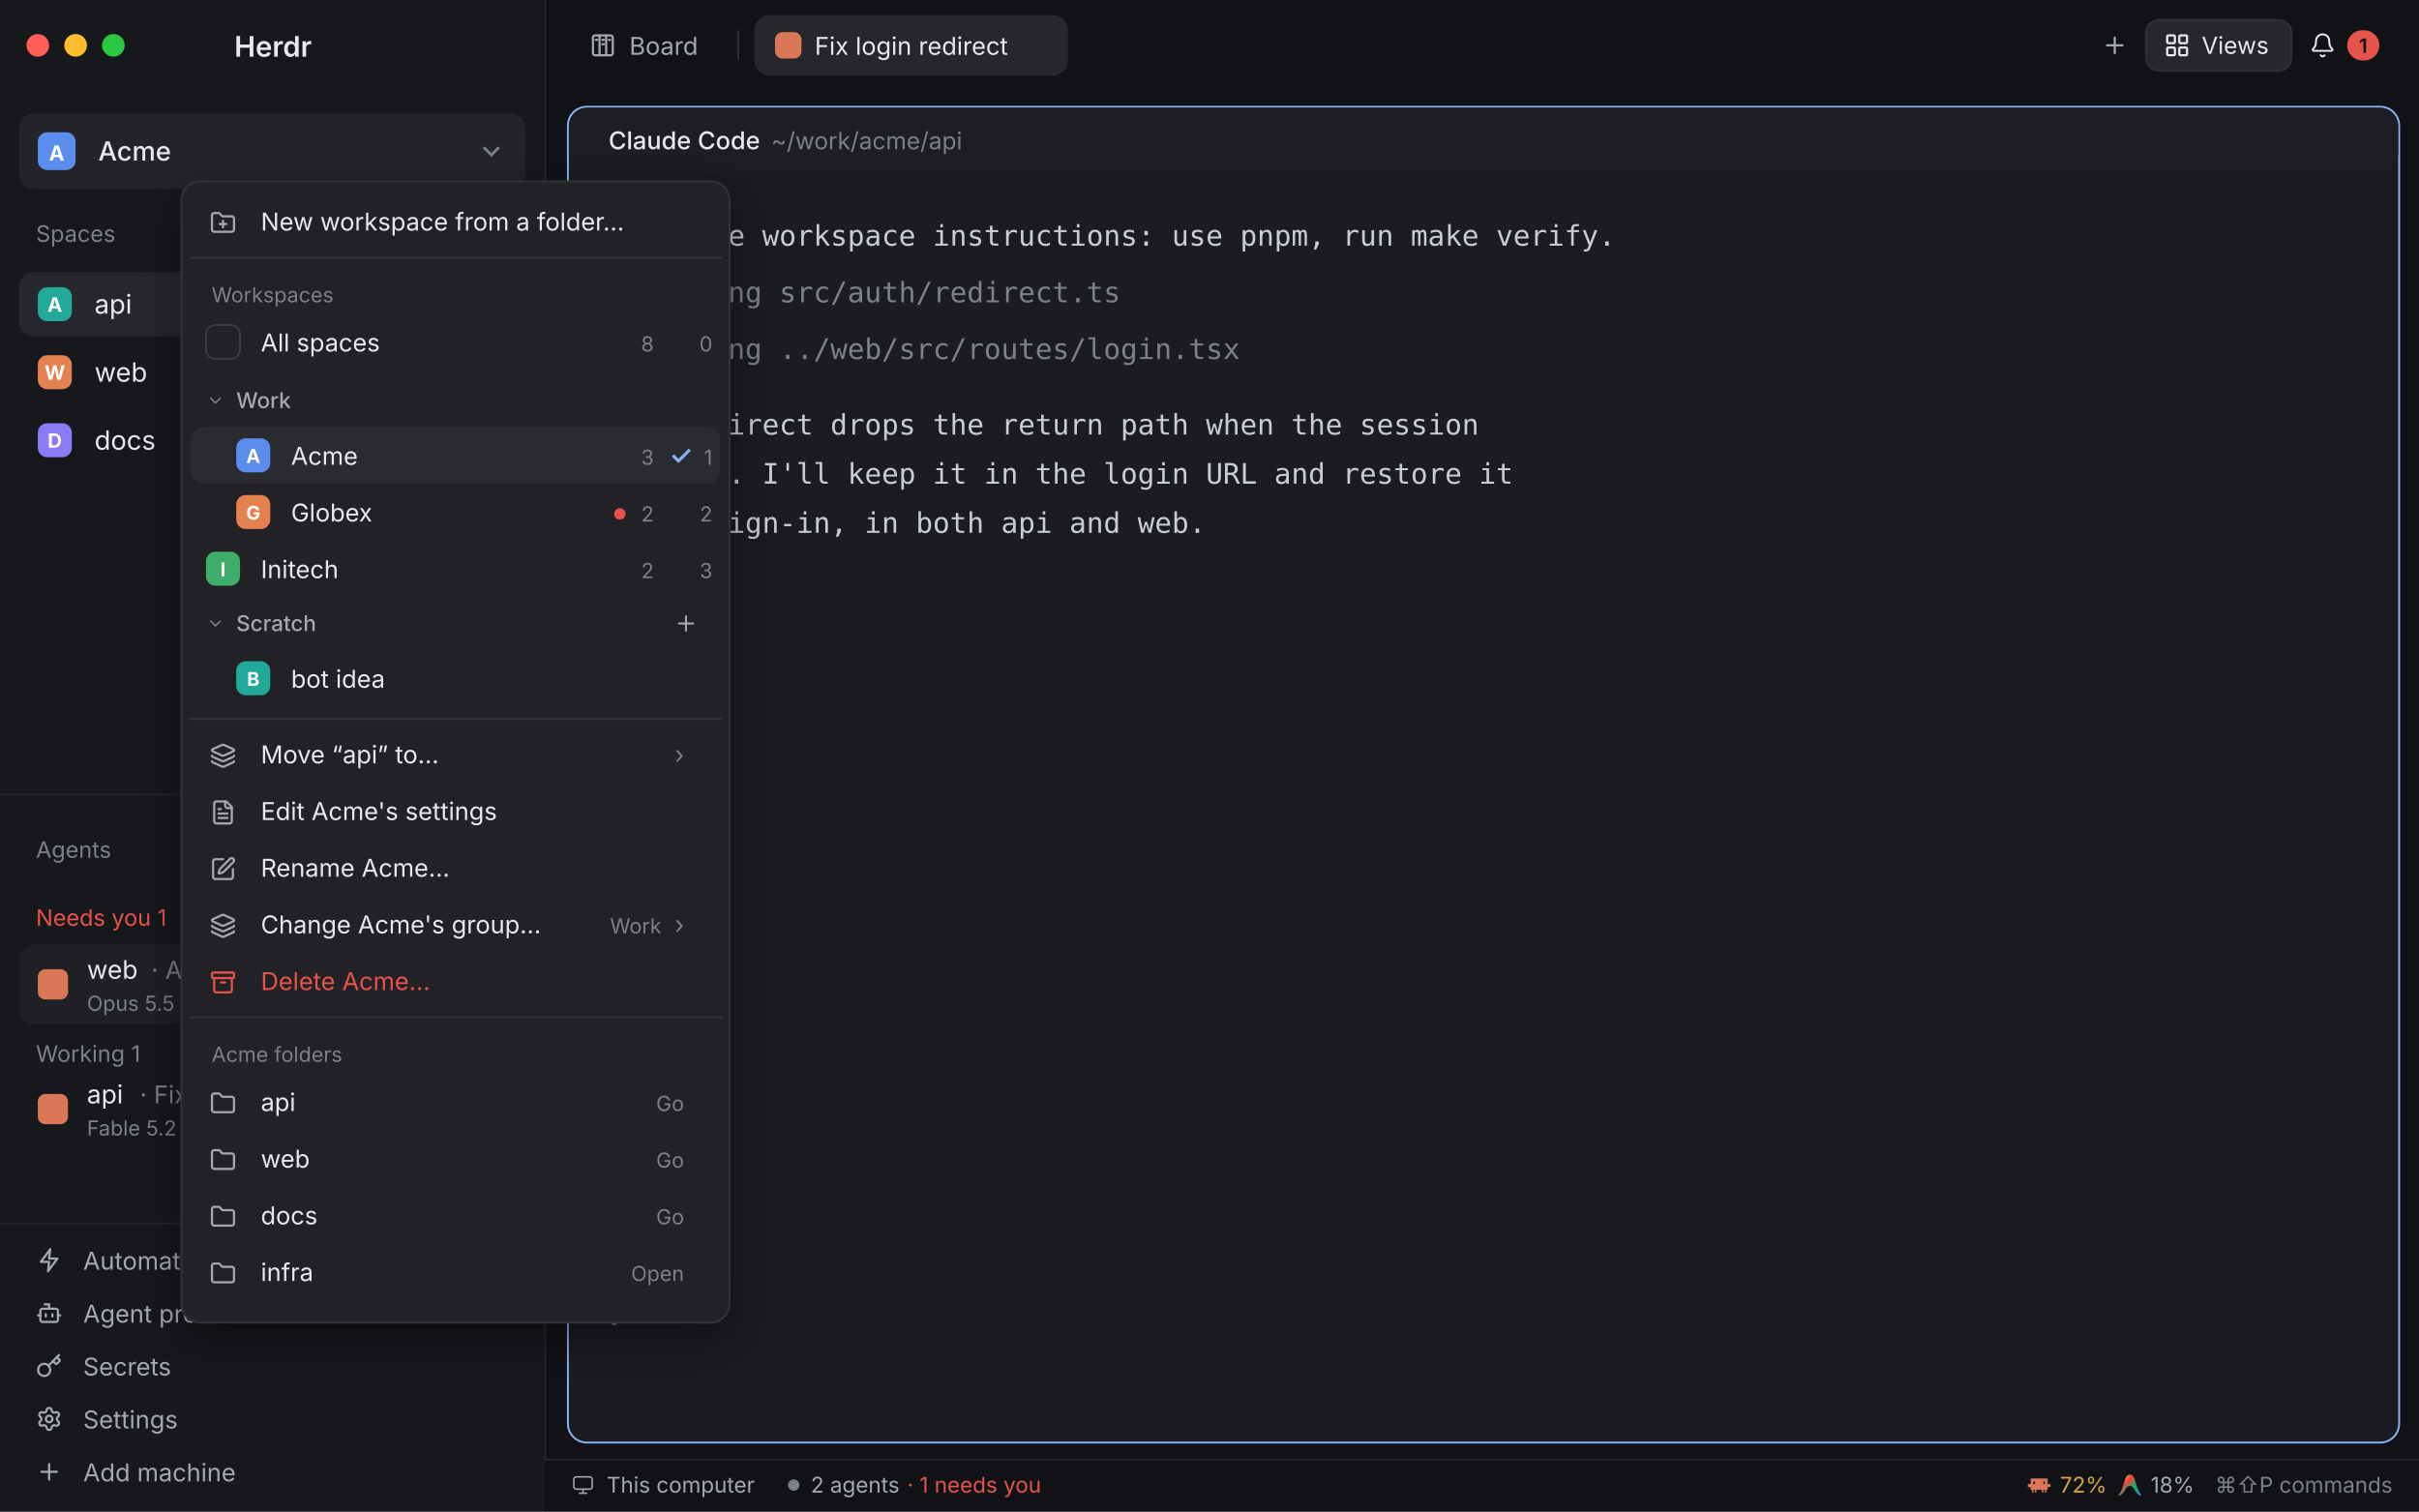
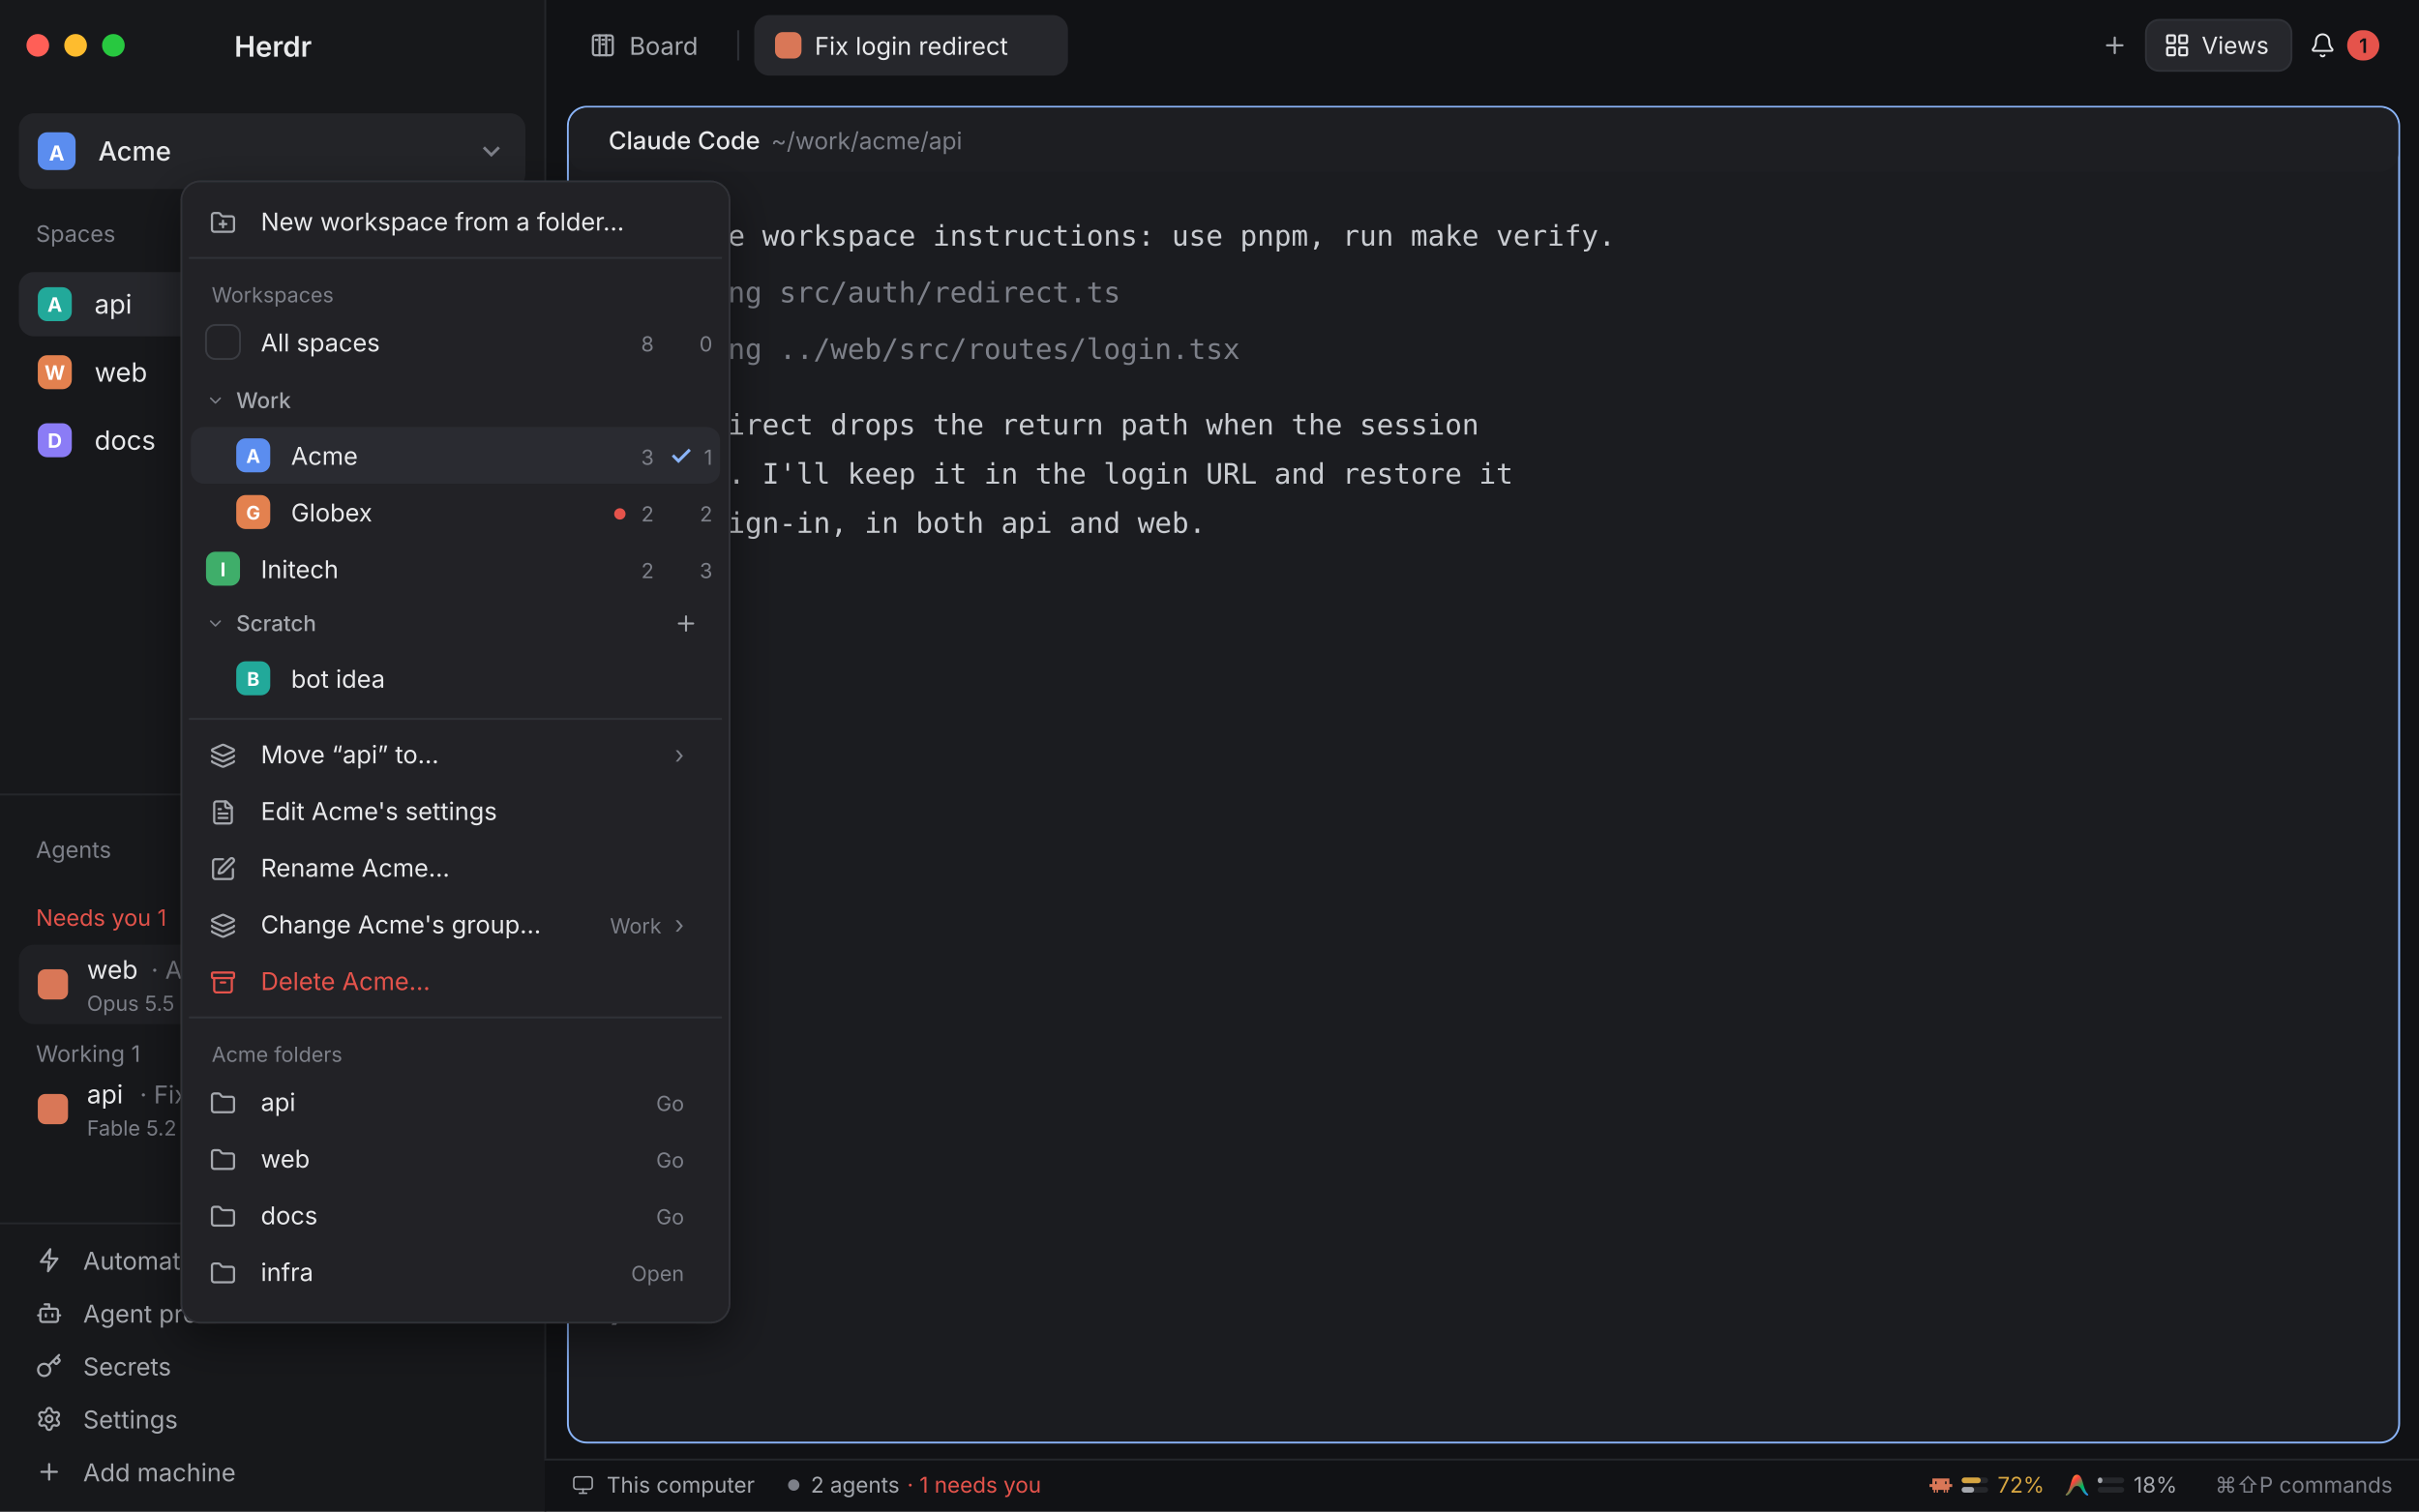
<svg xmlns="http://www.w3.org/2000/svg" width="1280" height="800" viewBox="0 0 1280 800" font-family="Geist, -apple-system, 'Helvetica Neue', sans-serif">
  <defs>
    <filter id="shadow" x="-20%" y="-20%" width="140%" height="140%">
      <feDropShadow dx="0" dy="8" stdDeviation="12" flood-color="#000" flood-opacity="0.45" />
    </filter>
  </defs>
  <rect width="1280" height="800" fill="#111215" />
  <rect width="288" height="800" fill="#17181b" />
  <rect x="288" width="1" height="800" fill="#25272b" />
  <circle cx="20" cy="24" r="6" fill="#ff5f57" />
  <circle cx="40" cy="24" r="6" fill="#febc2e" />
  <circle cx="60" cy="24" r="6" fill="#28c840" />
  <text x="124" y="30" fill="#e8e9eb" font-size="15" font-weight="600">Herdr</text>
  <rect x="10" y="60" width="268" height="40" rx="8" fill="#232428" />
  <rect x="20" y="70" width="20" height="20" rx="5" fill="#5b8def" />
  <text x="30" y="85" fill="#fff" font-size="11" font-weight="700" text-anchor="middle">A</text>
  <text x="52" y="85" fill="#e8e9eb" font-size="14" font-weight="500">Acme</text>
  <path d="M256 78 l4 4 l4 -4" stroke="#7d8089" stroke-width="1.5" fill="none" />
  <text x="19" y="128" fill="#7d8089" font-size="12">Spaces</text>
  <text x="256" y="129" fill="#7d8089" font-size="16">+</text>
  <rect x="10" y="144" width="268" height="34" rx="8" fill="#26272c" />
  <rect x="20" y="152" width="18" height="18" rx="5" fill="#22a99a" />
  <text x="29" y="165" fill="#fff" font-size="10.5" font-weight="700" text-anchor="middle">A</text>
  <text x="50" y="166" fill="#e8e9eb" font-size="14">api</text>
  <rect x="20" y="188" width="18" height="18" rx="5" fill="#e3814f" />
  <text x="29" y="201" fill="#fff" font-size="10.5" font-weight="700" text-anchor="middle">W</text>
  <text x="50" y="202" fill="#e8e9eb" font-size="14">web</text>
  <text x="268" y="202" fill="#7d8089" font-size="11.5" text-anchor="end">billing ↑2</text>
  <rect x="20" y="224" width="18" height="18" rx="5" fill="#8b7cf6" />
  <text x="29" y="237" fill="#fff" font-size="10.5" font-weight="700" text-anchor="middle">D</text>
  <text x="50" y="238" fill="#e8e9eb" font-size="14">docs</text>
  <rect y="420" width="288" height="1" fill="#25272b" />
  <text x="19" y="454" fill="#7d8089" font-size="12">Agents</text>
  <circle cx="234" cy="450" r="5.5" stroke="#7d8089" stroke-width="1.3" fill="none" />
  <path d="M234 447 v3 l2 1.3" stroke="#7d8089" stroke-width="1.3" fill="none" stroke-linecap="round" />
  <text x="256" y="455" fill="#7d8089" font-size="16">+</text>
  <text x="19" y="490" fill="#e5534b" font-size="12">Needs you 1</text>
  <rect x="10" y="500" width="268" height="42" rx="8" fill="#1f2024" />
  <rect x="20" y="513" width="16" height="16" rx="4" fill="#d97757" />
  <text x="46" y="518" fill="#e8e9eb" font-size="13.5">web</text>
  <text x="80" y="518" fill="#7d8089" font-size="13">· Add billing page</text>
  <text x="46" y="535" fill="#7d8089" font-size="11">Opus 5.5</text>
  <rect x="96" y="531" width="26" height="4" rx="2" fill="#2c2e33" />
  <rect x="96" y="531" width="10" height="4" rx="2" fill="#a5a8ae" />
  <text x="127" y="535" fill="#7d8089" font-size="11">38%</text>
  <text x="19" y="562" fill="#7d8089" font-size="12">Working 1</text>
  <rect x="20" y="579" width="16" height="16" rx="4" fill="#d97757" />
  <text x="46" y="584" fill="#e8e9eb" font-size="13.5">api</text>
  <text x="74" y="584" fill="#7d8089" font-size="13">· Fix login redirect</text>
  <text x="46" y="601" fill="#7d8089" font-size="11">Fable 5.2</text>
  <rect x="99" y="597" width="26" height="4" rx="2" fill="#2c2e33" />
  <rect x="99" y="597" width="21" height="4" rx="2" fill="#d6a541" />
  <text x="130" y="601" fill="#d6a541" font-size="11">81%</text>
  <g transform="translate(154 592.5) scale(0.4167)" fill="none" stroke="#7d8089" stroke-width="2" stroke-linecap="round" stroke-linejoin="round">
    <path d="M12 22v-6" />
    <path d="M12 8V2" />
    <path d="M4 12H2" />
    <path d="M10 12H8" />
    <path d="M16 12h-2" />
    <path d="M22 12h-2" />
    <path d="m15 19-3-3-3 3" />
    <path d="m15 5-3 3-3-3" />
  </g>
  <text x="166" y="601" fill="#7d8089" font-size="11">1</text>
  <rect y="647" width="288" height="1" fill="#25272b" />
  <g transform="translate(19 660) scale(0.5833)" fill="none" stroke="#a5a8ae" stroke-width="2.00" stroke-linecap="round" stroke-linejoin="round">
    <path d="M13 2 4.5 13.5H12L11 22l8.5-11.5H12z" />
  </g>
  <text x="44" y="672" fill="#a5a8ae" font-size="13">Automations</text>
  <g transform="translate(19 688) scale(0.5833)" fill="none" stroke="#a5a8ae" stroke-width="2.00" stroke-linecap="round" stroke-linejoin="round">
    <path d="M12 8V4H8" />
    <rect width="16" height="12" x="4" y="8" rx="2" />
    <path d="M2 14h2" />
    <path d="M20 14h2" />
    <path d="M15 13v2" />
    <path d="M9 13v2" />
  </g>
  <text x="44" y="700" fill="#a5a8ae" font-size="13">Agent presets</text>
  <g transform="translate(19 716) scale(0.5833)" fill="none" stroke="#a5a8ae" stroke-width="2.00" stroke-linecap="round" stroke-linejoin="round">
    <path d="m15.5 7.5 2.3 2.3a1 1 0 0 0 1.4 0l2.1-2.1a1 1 0 0 0 0-1.4L19 4" />
    <path d="m21 2-9.6 9.6" />
    <circle cx="7.5" cy="15.5" r="5.5" />
  </g>
  <text x="44" y="728" fill="#a5a8ae" font-size="13">Secrets</text>
  <g transform="translate(19 744) scale(0.5833)" fill="none" stroke="#a5a8ae" stroke-width="2.00" stroke-linecap="round" stroke-linejoin="round">
    <path d="M9.671 4.136a2.34 2.34 0 0 1 4.659 0 2.34 2.34 0 0 0 3.319 1.915 2.34 2.34 0 0 1 2.33 4.033 2.34 2.34 0 0 0 0 3.831 2.34 2.34 0 0 1-2.33 4.033 2.34 2.34 0 0 0-3.319 1.915 2.34 2.34 0 0 1-4.659 0 2.34 2.34 0 0 0-3.32-1.915 2.34 2.34 0 0 1-2.33-4.033 2.34 2.34 0 0 0 0-3.831A2.34 2.34 0 0 1 6.35 6.051a2.34 2.34 0 0 0 3.319-1.915" />
    <circle cx="12" cy="12" r="3" />
  </g>
  <text x="44" y="756" fill="#a5a8ae" font-size="13">Settings</text>
  <g transform="translate(19 772) scale(0.5833)" fill="none" stroke="#a5a8ae" stroke-width="2.00" stroke-linecap="round" stroke-linejoin="round">
    <path d="M5 12h14" />
    <path d="M12 5v14" />
  </g>
  <text x="44" y="784" fill="#a5a8ae" font-size="13">Add machine</text>
  <g transform="translate(312 17) scale(0.5833)" fill="none" stroke="#a5a8ae" stroke-width="2" stroke-linecap="round" stroke-linejoin="round">
    <rect x="3" y="3" width="18" height="18" rx="2" />
    <path d="M9 3v18" />
    <path d="M15 3v18" />
    <path d="M5.5 7h1.5" />
    <path d="M11.5 7h1.5" />
    <path d="M11.5 11h1.5" />
    <path d="M17.5 7h1" />
  </g>
  <text x="333" y="29" fill="#a5a8ae" font-size="13">Board</text>
  <rect x="390.1" y="16" width="1" height="16" fill="#2f3137" />
  <rect x="399.1" y="8" width="166" height="32" rx="8" fill="#26272c" />
  <rect x="410.1" y="17" width="14" height="14" rx="4" fill="#d97757" />
  <text x="431.1" y="29" fill="#e8e9eb" font-size="13">Fix login redirect</text>
  <g transform="translate(1112 17) scale(0.5833)" fill="none" stroke="#a5a8ae" stroke-width="2.00" stroke-linecap="round" stroke-linejoin="round">
    <path d="M5 12h14" />
    <path d="M12 5v14" />
  </g>
  <rect x="1135.5" y="10.5" width="77" height="27" rx="7" fill="#26272c" stroke="#2f3137" />
  <g transform="translate(1145 17) scale(0.5833)" fill="none" stroke="#e8e9eb" stroke-width="2" stroke-linecap="round" stroke-linejoin="round">
    <rect width="7" height="7" x="3" y="3" rx="1" />
    <rect width="7" height="7" x="14" y="3" rx="1" />
    <rect width="7" height="7" x="14" y="14" rx="1" />
    <rect width="7" height="7" x="3" y="14" rx="1" />
  </g>
  <text x="1165" y="28.5" fill="#e8e9eb" font-size="12.5">Views</text>
  <g transform="translate(1222 17) scale(0.5833)" fill="none" stroke="#e8e9eb" stroke-width="1.75" stroke-linecap="round" stroke-linejoin="round">
    <path d="M10.268 21a2 2 0 0 0 3.464 0" />
    <path d="M3.262 15.326A1 1 0 0 0 4 17h16a1 1 0 0 0 .74-1.673C19.41 13.956 18 12.499 18 8A6 6 0 0 0 6 8c0 4.499-1.411 5.956-2.738 7.326" />
  </g>
  <rect x="1242" y="16" width="17" height="16" rx="8" fill="#e5534b" />
  <text x="1250.5" y="28" fill="#111215" font-size="10.5" font-weight="600" text-anchor="middle">1</text>
  <rect x="300.5" y="56.5" width="969" height="707" rx="10" fill="#1b1c20" stroke="#8ab4f8" />
  <rect x="301" y="57" width="968" height="34" rx="10" fill="#1d1e22" />
  <text x="322" y="79" fill="#e8e9eb" font-size="13" font-weight="500">Claude Code</text>
  <text x="408" y="79" fill="#7d8089" font-size="12.5">~/work/acme/api</text>
  <g font-family="'JetBrains Mono', Menlo, monospace" font-size="15" fill="#c9ccd1">
    <text x="322" y="130">Read the workspace instructions: use pnpm, run make verify.</text>
    <text x="322" y="160" fill="#7d8089">● Reading src/auth/redirect.ts</text>
    <text x="322" y="190" fill="#7d8089">● Reading ../web/src/routes/login.tsx</text>
    <text x="322" y="230">The redirect drops the return path when the session</text>
    <text x="322" y="256">expires. I'll keep it in the login URL and restore it</text>
    <text x="322" y="282">after sign-in, in both api and web.</text>
    <text x="322" y="700" fill="#7d8089">❯</text>
  </g>
  <rect x="288" y="772" width="992" height="28" fill="#111215" />
  <rect x="288" y="772" width="992" height="1" fill="#25272b" />
  <g transform="translate(302 779.5) scale(0.5417)" fill="none" stroke="#a5a8ae" stroke-width="1.5" stroke-linecap="round" stroke-linejoin="round">
    <rect x="3" y="4" width="18" height="12" rx="2.5" />
    <path d="M8.5 20h7M12 16v4" />
  </g>
  <text x="321" y="790" fill="#a5a8ae" font-size="11.5">This computer</text>
  <circle cx="420" cy="786" r="3" fill="#7d8089" />
  <text x="429" y="790" fill="#a5a8ae" font-size="11.5">2 agents</text>
  <text x="480" y="790" fill="#e5534b" font-size="11.5">· 1 needs you</text>
-   <g transform="translate(1073 780) scale(0.5)" fill="#D97757">
+   <g transform="translate(1021 780) scale(0.5)" fill="#D97757">
    <path clip-rule="evenodd" d="M20.998 10.949H24v3.102h-3v3.028h-1.487V20H18v-2.921h-1.487V20H15v-2.921H9V20H7.488v-2.921H6V20H4.487v-2.921H3V14.05H0V10.95h3V5h17.998v5.949zM6 10.949h1.488V8.102H6v2.847zm10.51 0H18V8.102h-1.49v2.847z" fill-rule="evenodd" />
  </g>
-   <text x="1090" y="790" fill="#d6a541" font-size="11.5">72%</text>
-   <g transform="translate(1121 780) scale(0.5)">
+   <rect x="1038" y="782" width="14" height="3" rx="1.5" fill="#25272b" />
+   <rect x="1038" y="782" width="10.1" height="3" rx="1.5" fill="#d6a541" />
+   <rect x="1038" y="787" width="14" height="3" rx="1.5" fill="#25272b" />
+   <rect x="1038" y="787" width="6.6" height="3" rx="1.5" fill="#a5a8ae" />
+   <text x="1057" y="790" fill="#d6a541" font-size="11.5">72%</text>
+   <g transform="translate(1093 780) scale(0.5)">
    <defs>
      <linearGradient id="agy-grad" x1="0" y1="0" x2="1" y2="1">
        <stop offset="0" stop-color="#FFE432" />
        <stop offset=".35" stop-color="#FC413D" />
        <stop offset=".65" stop-color="#00B95C" />
        <stop offset="1" stop-color="#3186FF" />
      </linearGradient>
    </defs>
    <path d="M21.751 22.607c1.34 1.005 3.35.335 1.508-1.508C17.73 15.74 18.904 1 12.037 1 5.17 1 6.342 15.74.815 21.1c-2.01 2.009.167 2.511 1.507 1.506 5.192-3.517 4.857-9.714 9.715-9.714 4.857 0 4.522 6.197 9.714 9.715z" fill="url(#agy-grad)" />
  </g>
-   <text x="1138" y="790" fill="#a5a8ae" font-size="11.5">18%</text>
+   <rect x="1110" y="782" width="14" height="3" rx="1.5" fill="#25272b" />
+   <rect x="1110" y="782" width="2.5" height="3" rx="1.5" fill="#a5a8ae" />
+   <rect x="1110" y="787" width="14" height="3" rx="1.5" fill="#25272b" />
+   <text x="1129" y="790" fill="#a5a8ae" font-size="11.5">18%</text>
  <text x="1266" y="790" fill="#7d8089" font-size="11.5" text-anchor="end">⌘⇧P  commands</text>
  <g filter="url(#shadow)">
    <rect x="96" y="96" width="290" height="604" rx="10" fill="#202125" stroke="#303237" />
  </g>
  <g font-size="13">
    <g transform="translate(111 111) scale(0.5833)" fill="none" stroke="#a5a8ae" stroke-width="2.00" stroke-linecap="round" stroke-linejoin="round">
      <path d="M12 10v6" />
      <path d="M9 13h6" />
      <path d="M20 20a2 2 0 0 0 2-2V8a2 2 0 0 0-2-2h-7.9a2 2 0 0 1-1.69-.9L9.6 3.9A2 2 0 0 0 7.93 3H4a2 2 0 0 0-2 2v13a2 2 0 0 0 2 2Z" />
    </g>
    <text x="138" y="122" fill="#e8e9eb">New workspace from a folder…</text>
    <rect x="100" y="136" width="282" height="1" fill="#303237" />
    <text x="112" y="160" fill="#7d8089" font-size="11">Workspaces</text>
    <rect x="109" y="172" width="18" height="18" rx="5" fill="none" stroke="#3a3c42" />
    <text x="138" y="186" fill="#e8e9eb">All spaces</text>
    <text x="346" y="186" fill="#7d8089" font-size="11" text-anchor="end">8</text>
    <text x="377" y="186" fill="#7d8089" font-size="11" text-anchor="end">0</text>
    <g transform="translate(109 207) scale(0.4167)" fill="none" stroke="#7d8089" stroke-width="2.00" stroke-linecap="round" stroke-linejoin="round">
      <path d="m6 9 6 6 6-6" />
    </g>
    <text x="125" y="216" fill="#a5a8ae" font-size="11.5" font-weight="500">Work</text>
    <rect x="101" y="226" width="280" height="30" rx="7" fill="#2a2b31" />
    <rect x="125" y="232" width="18" height="18" rx="5" fill="#5b8def" />
    <text x="134" y="245" fill="#fff" font-size="10" font-weight="700" text-anchor="middle">A</text>
    <text x="154" y="246" fill="#e8e9eb">Acme</text>
    <text x="346" y="246" fill="#7d8089" font-size="11" text-anchor="end">3</text>
    <text x="377" y="246" fill="#7d8089" font-size="11" text-anchor="end">1</text>
    <path d="M356 241 l3 3 l6 -6" stroke="#8ab4f8" stroke-width="1.6" fill="none" />
    <rect x="125" y="262" width="18" height="18" rx="5" fill="#e3814f" />
    <text x="134" y="275" fill="#fff" font-size="10" font-weight="700" text-anchor="middle">G</text>
    <text x="154" y="276" fill="#e8e9eb">Globex</text>
    <circle cx="328" cy="272" r="3" fill="#e5534b" />
    <text x="346" y="276" fill="#7d8089" font-size="11" text-anchor="end">2</text>
    <text x="377" y="276" fill="#7d8089" font-size="11" text-anchor="end">2</text>
    <rect x="109" y="292" width="18" height="18" rx="5" fill="#3fae6a" />
    <text x="118" y="305" fill="#fff" font-size="10" font-weight="700" text-anchor="middle">I</text>
    <text x="138" y="306" fill="#e8e9eb">Initech</text>
    <text x="346" y="306" fill="#7d8089" font-size="11" text-anchor="end">2</text>
    <text x="377" y="306" fill="#7d8089" font-size="11" text-anchor="end">3</text>
    <g transform="translate(109 325) scale(0.4167)" fill="none" stroke="#7d8089" stroke-width="2.00" stroke-linecap="round" stroke-linejoin="round">
      <path d="m6 9 6 6 6-6" />
    </g>
    <text x="125" y="334" fill="#a5a8ae" font-size="11.5" font-weight="500">Scratch</text>
    <g transform="translate(356.5 323.5) scale(0.5417)" fill="none" stroke="#a5a8ae" stroke-width="2.00" stroke-linecap="round" stroke-linejoin="round">
      <path d="M5 12h14" />
      <path d="M12 5v14" />
    </g>
    <rect x="125" y="350" width="18" height="18" rx="5" fill="#22a99a" />
    <text x="134" y="363" fill="#fff" font-size="10" font-weight="700" text-anchor="middle">B</text>
    <text x="154" y="364" fill="#e8e9eb">bot idea</text>
    <rect x="100" y="380" width="282" height="1" fill="#303237" />
    <g transform="translate(0 -30)">
      <g transform="translate(111 423) scale(0.5833)" fill="none" stroke="#a5a8ae" stroke-width="2.00" stroke-linecap="round" stroke-linejoin="round">
        <path d="M12.83 2.18a2 2 0 0 0-1.66 0L2.6 6.08a1 1 0 0 0 0 1.83l8.58 3.91a2 2 0 0 0 1.66 0l8.58-3.9a1 1 0 0 0 0-1.83z" />
        <path d="M2 12a1 1 0 0 0 .58.91l8.6 3.91a2 2 0 0 0 1.65 0l8.58-3.9A1 1 0 0 0 22 12" />
        <path d="M2 17a1 1 0 0 0 .58.91l8.6 3.91a2 2 0 0 0 1.65 0l8.58-3.9A1 1 0 0 0 22 17" />
      </g>
      <text x="138" y="434" fill="#e8e9eb">Move “api” to…</text>
      <text x="362" y="434" fill="#7d8089" text-anchor="end">›</text>
      <g transform="translate(111 453) scale(0.5833)" fill="none" stroke="#a5a8ae" stroke-width="2.00" stroke-linecap="round" stroke-linejoin="round">
        <path d="M15 2H6a2 2 0 0 0-2 2v16a2 2 0 0 0 2 2h12a2 2 0 0 0 2-2V7Z" />
        <path d="M14 2v4a2 2 0 0 0 2 2h4" />
        <path d="M10 9H8" />
        <path d="M16 13H8" />
        <path d="M16 17H8" />
      </g>
      <text x="138" y="464" fill="#e8e9eb">Edit Acme's settings</text>
      <g transform="translate(111 483) scale(0.5833)" fill="none" stroke="#a5a8ae" stroke-width="2.00" stroke-linecap="round" stroke-linejoin="round">
        <path d="M12 3H5a2 2 0 0 0-2 2v14a2 2 0 0 0 2 2h14a2 2 0 0 0 2-2v-7" />
        <path d="M18.375 2.625a1 1 0 0 1 3 3l-9.013 9.014a2 2 0 0 1-.853.505l-2.873.84a.5.5 0 0 1-.62-.62l.84-2.873a2 2 0 0 1 .506-.852z" />
      </g>
      <text x="138" y="494" fill="#e8e9eb">Rename Acme…</text>
      <g transform="translate(111 513) scale(0.5833)" fill="none" stroke="#a5a8ae" stroke-width="2.00" stroke-linecap="round" stroke-linejoin="round">
        <path d="M12.83 2.18a2 2 0 0 0-1.66 0L2.6 6.08a1 1 0 0 0 0 1.83l8.58 3.91a2 2 0 0 0 1.66 0l8.58-3.9a1 1 0 0 0 0-1.83z" />
        <path d="M2 12a1 1 0 0 0 .58.91l8.6 3.91a2 2 0 0 0 1.65 0l8.58-3.9A1 1 0 0 0 22 12" />
        <path d="M2 17a1 1 0 0 0 .58.91l8.6 3.91a2 2 0 0 0 1.65 0l8.58-3.9A1 1 0 0 0 22 17" />
      </g>
      <text x="138" y="524" fill="#e8e9eb">Change Acme's group…</text>
      <text x="350" y="524" fill="#7d8089" font-size="11" text-anchor="end">Work</text>
      <text x="362" y="524" fill="#7d8089" text-anchor="end">›</text>
      <g transform="translate(111 543) scale(0.5833)" fill="none" stroke="#e5534b" stroke-width="2.00" stroke-linecap="round" stroke-linejoin="round">
        <rect width="20" height="5" x="2" y="3" rx="1" />
        <path d="M4 8v11a2 2 0 0 0 2 2h12a2 2 0 0 0 2-2V8" />
        <path d="M10 12h4" />
      </g>
      <text x="138" y="554" fill="#e5534b">Delete Acme…</text>
      <rect x="100" y="568" width="282" height="1" fill="#303237" />
      <text x="112" y="592" fill="#7d8089" font-size="11">Acme folders</text>
      <g transform="translate(111 607) scale(0.5833)" fill="none" stroke="#a5a8ae" stroke-width="2.00" stroke-linecap="round" stroke-linejoin="round">
        <path d="M20 20a2 2 0 0 0 2-2V8a2 2 0 0 0-2-2h-7.9a2 2 0 0 1-1.69-.9L9.6 3.9A2 2 0 0 0 7.93 3H4a2 2 0 0 0-2 2v13a2 2 0 0 0 2 2Z" />
      </g>
      <text x="138" y="618" fill="#e8e9eb">api</text>
      <text x="362" y="618" fill="#7d8089" font-size="11" text-anchor="end">Go</text>
      <g transform="translate(111 637) scale(0.5833)" fill="none" stroke="#a5a8ae" stroke-width="2.00" stroke-linecap="round" stroke-linejoin="round">
        <path d="M20 20a2 2 0 0 0 2-2V8a2 2 0 0 0-2-2h-7.9a2 2 0 0 1-1.69-.9L9.6 3.9A2 2 0 0 0 7.93 3H4a2 2 0 0 0-2 2v13a2 2 0 0 0 2 2Z" />
      </g>
      <text x="138" y="648" fill="#e8e9eb">web</text>
      <text x="362" y="648" fill="#7d8089" font-size="11" text-anchor="end">Go</text>
      <g transform="translate(111 667) scale(0.5833)" fill="none" stroke="#a5a8ae" stroke-width="2.00" stroke-linecap="round" stroke-linejoin="round">
        <path d="M20 20a2 2 0 0 0 2-2V8a2 2 0 0 0-2-2h-7.9a2 2 0 0 1-1.69-.9L9.6 3.9A2 2 0 0 0 7.93 3H4a2 2 0 0 0-2 2v13a2 2 0 0 0 2 2Z" />
      </g>
      <text x="138" y="678" fill="#e8e9eb">docs</text>
      <text x="362" y="678" fill="#7d8089" font-size="11" text-anchor="end">Go</text>
      <g transform="translate(111 697) scale(0.5833)" fill="none" stroke="#a5a8ae" stroke-width="2.00" stroke-linecap="round" stroke-linejoin="round">
        <path d="M20 20a2 2 0 0 0 2-2V8a2 2 0 0 0-2-2h-7.9a2 2 0 0 1-1.69-.9L9.6 3.9A2 2 0 0 0 7.93 3H4a2 2 0 0 0-2 2v13a2 2 0 0 0 2 2Z" />
      </g>
      <text x="138" y="708" fill="#e8e9eb">infra</text>
      <text x="362" y="708" fill="#7d8089" font-size="11" text-anchor="end">Open</text>
    </g>
  </g>
</svg>
